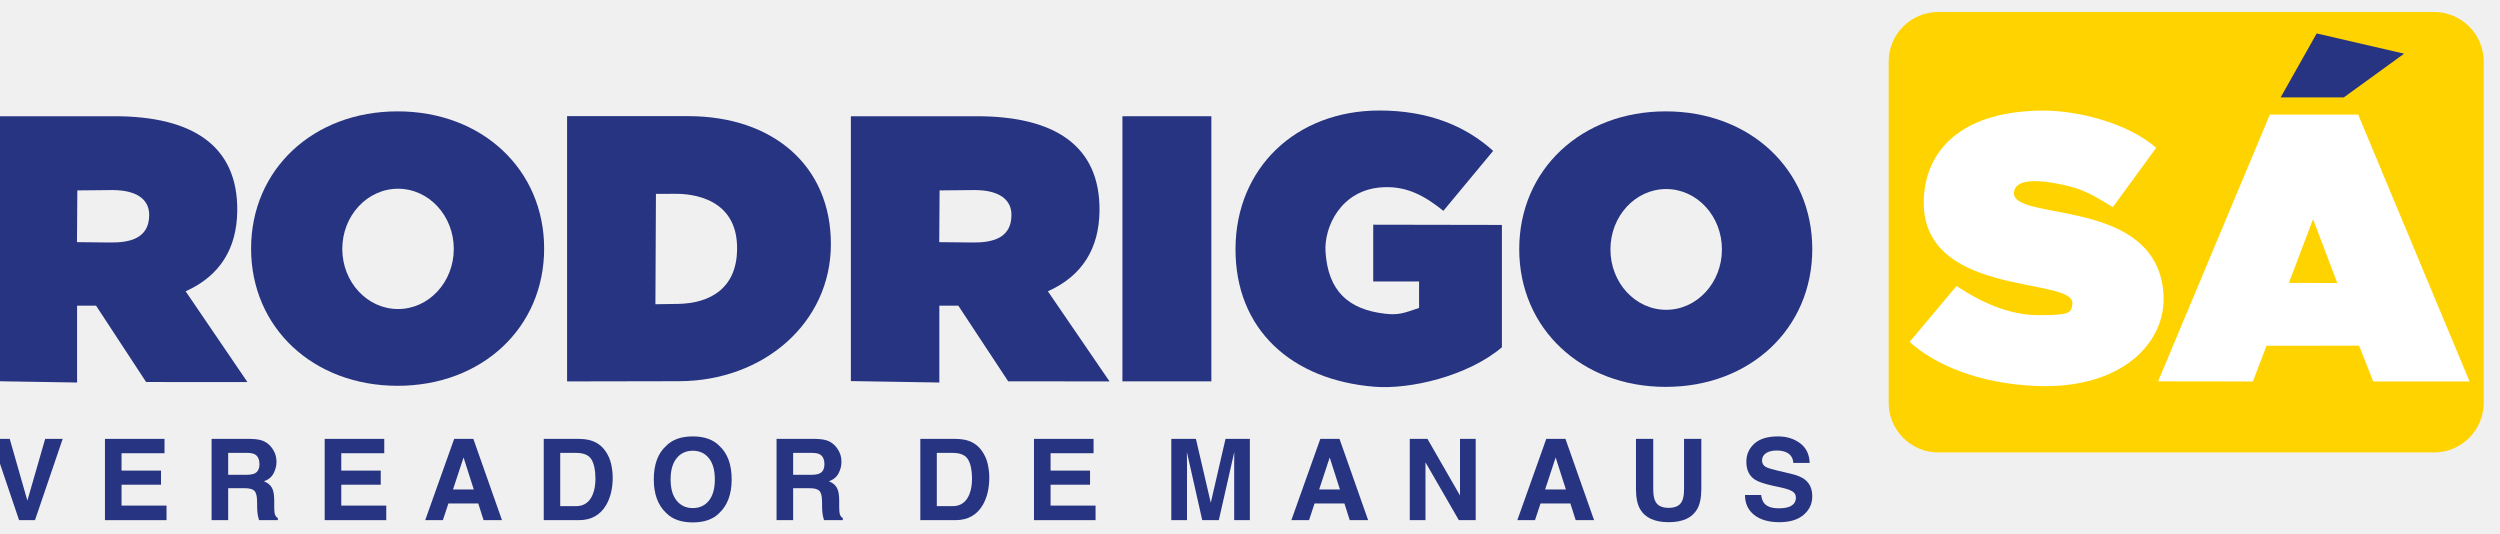
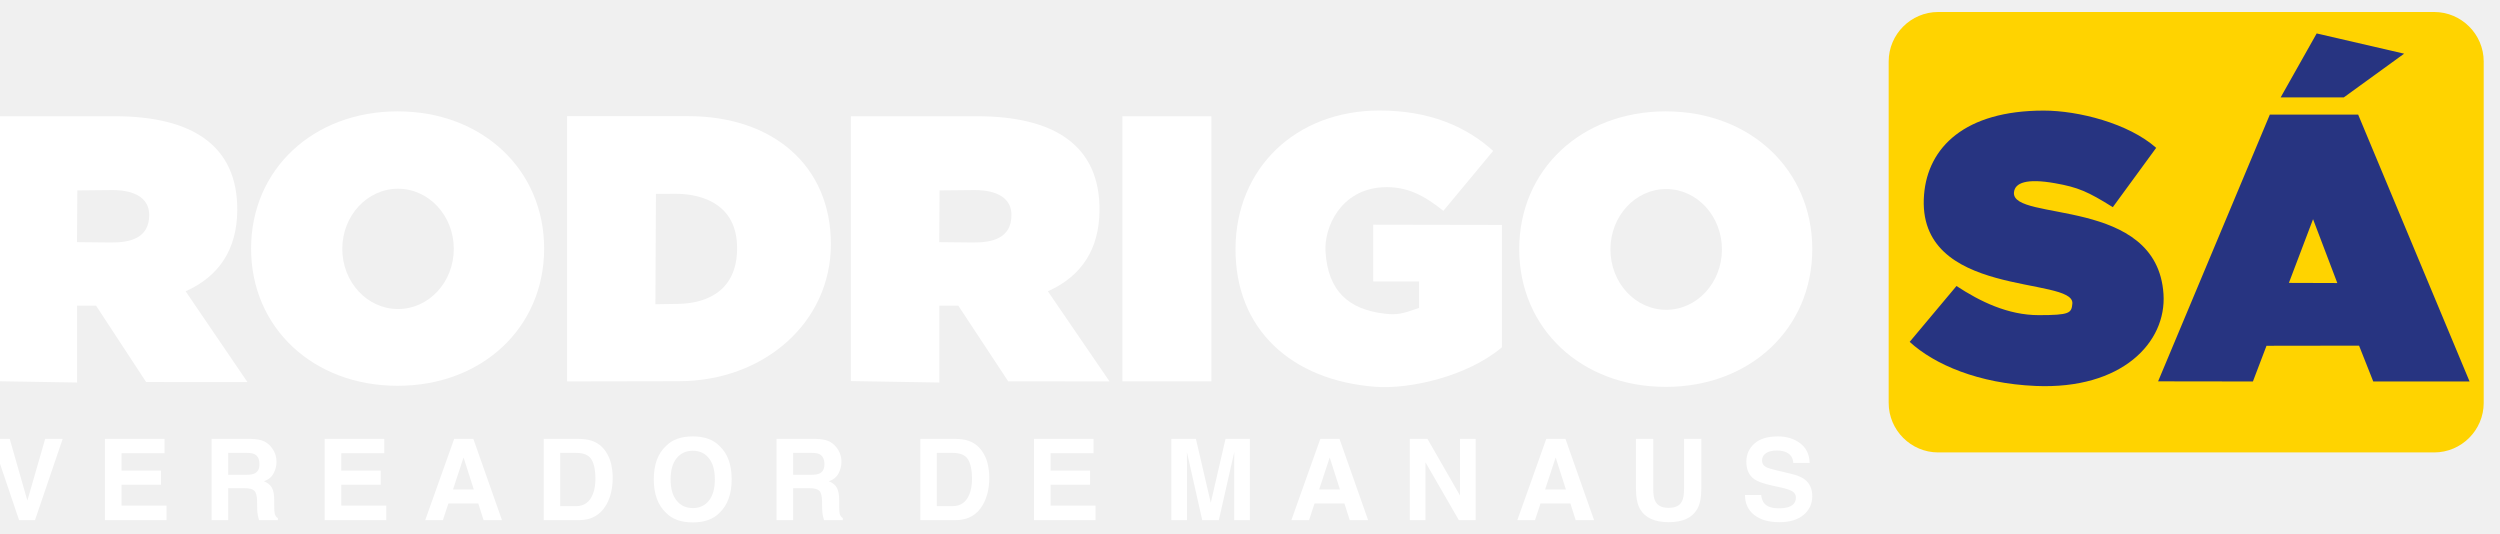
<svg xmlns="http://www.w3.org/2000/svg" xml:space="preserve" width="100%" height="100%" version="1.0" style="shape-rendering:geometricPrecision; text-rendering:geometricPrecision; image-rendering:optimizeQuality; fill-rule:evenodd; clip-rule:evenodd" viewBox="1400 7600 27200 5800">
  <style type="text/css">
.fil0 {fill:#FFD300}
- .fil3 {fill:#273481}
- .fil1 {fill:white;fill-rule:nonzero}
- .fil2 {fill:#273481;fill-rule:nonzero}
+ .fil2 {fill:#273481}
+ .fil3 {fill:#ffffff;fill-rule:nonzero}
+ .fil1 {fill:#273481;fill-rule:nonzero}
</style>
  <g id="Camada_x0020_1">
-     <path class="fil0" d="M22487.4 7730.46l5396.57 0c296.3,0 538.71,242.41 538.71,538.71l0 3714.55c0,296.31 -242.41,538.72 -538.71,538.72l-5396.57 0c-296.3,0 -538.71,-242.41 -538.71,-538.72l0 -3714.55c0,-296.3 242.41,-538.71 538.71,-538.71z" />
-     <g id="_2579928551056">
-       <path class="fil1" d="M23546.74 11799.12c940.32,40.91 1426.74,-474.28 1392.05,-1000.5 -70.28,-1066.22 -1652,-781.07 -1626.93,-1103.73 8.36,-107.62 139.32,-155.82 447.03,-101.4 249.25,44.08 357.13,90.65 628.47,260.5l471.8 -645.46c-301.52,-267.25 -847.87,-405.31 -1223.34,-405.31 -858.2,0 -1260.62,399.78 -1302.13,914.98 -91.6,1136.52 1641.42,882.17 1613.56,1185.57 -9.46,103.08 -27.93,125.02 -366.26,125.02 -334.2,0 -638.57,-148.5 -894.37,-317.12l-509.4 607.83c272.3,249.09 750.27,452.68 1369.52,479.62z" />
-       <path class="fil1" d="M27220.97 11750.48l1047.97 0 -1212.06 -2903.42 -961.06 0 -1215.67 2901.95 1031.54 1.47 147.83 -388.42 1007.03 -1.46 154.42 389.88zm-917.84 -1072.65l262.92 -693.14 263.98 694.83 -526.9 -1.69z" />
-       <path class="fil2" d="M26605.54 7963.79l-391.98 695.88 687.07 0 656.25 -475.67 -951.34 -220.21z" />
+     <g id="_2579927522880">
+       <path class="fil0" fill="#FFD300" d="M22487.4 7730.46l5396.57 0c296.3,0 538.71,242.41 538.71,538.71l0 3714.55c0,296.31 -242.41,538.72 -538.71,538.72l-5396.57 0c-296.3,0 -538.71,-242.41 -538.71,-538.72l0 -3714.55c0,-296.3 242.41,-538.71 538.71,-538.71z" />
+       <g>
+         <path class="fil1" fill="#273481" d="M23546.74 11799.12c940.32,40.91 1426.74,-474.28 1392.05,-1000.5 -70.28,-1066.22 -1652,-781.07 -1626.93,-1103.73 8.36,-107.62 139.32,-155.82 447.03,-101.4 249.25,44.08 357.13,90.65 628.47,260.5l471.8 -645.46c-301.52,-267.25 -847.87,-405.31 -1223.34,-405.31 -858.2,0 -1260.62,399.78 -1302.13,914.98 -91.6,1136.52 1641.42,882.17 1613.56,1185.57 -9.46,103.08 -27.93,125.02 -366.26,125.02 -334.2,0 -638.57,-148.5 -894.37,-317.12l-509.4 607.83c272.3,249.09 750.27,452.68 1369.52,479.62z" />
+         <path class="fil1" fill="#273481" d="M27220.97 11750.48l1047.97 0 -1212.06 -2903.42 -961.06 0 -1215.67 2901.95 1031.54 1.47 147.83 -388.42 1007.03 -1.46 154.42 389.88zm-917.84 -1072.65l262.92 -693.14 263.98 694.83 -526.9 -1.69z" />
+         <path class="fil2" fill="#273481" d="M26605.54 7963.79l-391.98 695.88 687.07 0 656.25 -475.67 -951.34 -220.21z" />
+       </g>
    </g>
-     <g id="_2579928551920">
-       <path class="fil3" d="M2989.8 11756.4l1102.38 0.6 -672.56 -987.68c372.97,-167.11 556.86,-464.4 561.7,-874.18 8.51,-719.46 -501.45,-1030.47 -1333.24,-1030.47l-1371.83 0 0 2881.5 962.39 15.65 0 -836.46 206.28 0 544.88 831.04zm33.44 -1816.37c0,254.64 -213.34,300.4 -420.56,298.27l-365.07 -3.74 3.69 -562.9 375.63 -3.68c105.97,-1.03 406.31,13.44 406.31,272.05z" />
-       <path class="fil3" d="M5726.05 11797.53c917.99,0 1594.18,-631.65 1594.18,-1492.97 0,-861.33 -676.19,-1492.98 -1594.18,-1492.98 -917.98,0 -1594.18,631.65 -1594.18,1492.98 0,861.32 676.2,1492.97 1594.18,1492.97zm4.64 -2144.09c335.01,0 606.57,293 606.57,654.44 0,361.41 -271.56,654.42 -606.57,654.42 -335,0 -606.57,-293.01 -606.57,-654.42 0,-361.44 271.57,-654.44 606.57,-654.44z" />
-       <path class="fil3" d="M7569.92 11749.74l1217.04 -2.23c922.26,-1.69 1653.16,-635.93 1653.16,-1491.34 0,-855.41 -632.07,-1392.54 -1554.35,-1392.54l-1315.85 0 0 2886.11zm960.89 -839.72l5.77 -1200.57 206.78 -0.71c71.54,-0.25 654.03,-10.78 675.46,555.96 17.96,475.11 -298.43,636.74 -643.92,641.77l-244.09 3.55z" />
-       <path class="fil3" d="M13611.87 11749.02l967.82 0 0 -2884.34 -967.82 0 0 2884.34z" />
-       <path class="fil3" d="M16839.47 10950.3c-176.31,62.16 -235.82,78.29 -369.35,63.08 -399.19,-45.43 -621.63,-247.14 -648.55,-675.1 -16.68,-265.31 164.34,-674.04 618.46,-700.65 272.11,-15.95 466.5,98.34 663.93,256.26l541.58 -652.38c-304.02,-275.27 -710.54,-439.14 -1236.72,-439.14 -911.76,0 -1562.51,628.57 -1566.46,1502.18 -3.98,883.23 613.51,1433.55 1518.83,1503.69 374.34,29 1003.32,-111.86 1379.54,-429.71l0 -1331.35c-467.23,-1.54 -933.14,-2.48 -1400.07,-2.48l0 617.47 498.84 0 -0.03 288.13z" />
-       <path class="fil3" d="M12369.21 11748.92l1102.38 0.6 -670.68 -980.2c372.97,-167.11 556.87,-464.4 561.71,-874.18 8.5,-719.46 -501.45,-1030.47 -1333.24,-1030.47l-1371.84 0 0 2881.5 962.4 15.65 0 -836.46 206.28 0 542.99 823.56zm35.33 -1808.89c0,254.64 -213.35,300.4 -420.56,298.27l-365.07 -3.74 3.69 -562.9 375.63 -3.68c105.96,-1.03 406.31,13.44 406.31,272.05z" />
-       <path class="fil3" d="M19523.41 11809.23c918,0 1594.18,-634.12 1594.18,-1498.82 0,-864.7 -676.18,-1498.83 -1594.18,-1498.83 -917.98,0 -1594.18,634.13 -1594.18,1498.83 0,864.7 676.2,1498.82 1594.18,1498.82zm4.64 -2152.49c335.01,0 606.57,294.15 606.57,657 0,362.84 -271.56,656.98 -606.57,656.98 -335,0 -606.57,-294.14 -606.57,-656.98 0,-362.85 271.57,-657 606.57,-657z" />
-       <path class="fil3" d="M20561.16 12985.41c5.73,40.32 16.99,70.4 33.57,90.46 30.69,36.23 83.09,54.44 157.38,54.44 44.41,0 80.64,-4.71 108.27,-14.33 52.6,-18.42 79,-52.59 79,-102.53 0,-29.27 -12.89,-51.78 -38.89,-67.75 -25.99,-15.55 -66.92,-29.47 -122.79,-41.54l-95.38 -20.88c-93.94,-20.88 -158.2,-43.59 -193.2,-67.95 -59.15,-40.73 -88.83,-104.58 -88.83,-191.36 0,-79.21 29.07,-144.9 87.19,-197.3 58.13,-52.39 143.68,-78.59 256.45,-78.59 93.94,0 174.37,24.56 240.68,73.89 66.52,49.32 101.31,120.95 104.59,214.69l-178.06 0c-3.28,-53.01 -27.02,-90.67 -71.02,-112.98 -29.27,-14.73 -65.9,-22.1 -109.5,-22.1 -48.5,0 -87.18,9.62 -116.25,28.65 -28.85,19.24 -43.39,46.05 -43.39,80.23 0,31.73 14.33,55.26 42.78,70.82 18.42,10.23 57.51,22.51 117.27,36.63l154.73 36.64c67.74,15.96 118.7,37.45 152.68,64.26 52.6,41.75 79,101.92 79,180.72 0,81.05 -31.11,148.18 -93.53,201.6 -62.43,53.41 -150.43,80.22 -264.22,80.22 -116.25,0 -207.74,-26.4 -274.26,-79 -66.51,-52.6 -99.87,-124.84 -99.87,-216.94l175.6 0z" />
-       <path class="fil3" d="M19199.31 12375.1l187.88 0 0 542.97c0,60.79 7.16,105 21.49,133.04 22.51,49.52 71.22,74.29 146.54,74.29 74.7,0 123.21,-24.77 145.72,-74.29 14.33,-28.04 21.49,-72.25 21.49,-133.04l0 -542.97 187.88 0 0 542.97c0,93.94 -14.53,167.01 -43.79,219.4 -54.45,95.99 -158.21,143.88 -311.3,143.88 -153.29,0 -257.26,-47.89 -312.11,-143.88 -29.27,-52.39 -43.8,-125.46 -43.8,-219.4l0 -542.97z" />
-       <path class="fil3" d="M18223.45 12375.1l208.76 0 311.5 884.15 -200.16 0 -57.92 -181.74 -324.8 0 -59.97 181.74 -192.39 0 314.98 -884.15zm-12.48 550.14l225.95 0 -111.34 -347.93 -114.61 347.93z" />
-       <path class="fil3" d="M16738.39 12375.1l192.39 0 354.07 616.04 0 -616.04 170.69 0 0 884.15 -183.38 0 -363.08 -629.34 0 629.34 -170.69 0 0 -884.15z" />
-       <path class="fil3" d="M15764.99 12375.1l208.76 0 311.5 884.15 -200.16 0 -57.92 -181.74 -324.8 0 -59.97 181.74 -192.39 0 314.98 -884.15zm-12.48 550.14l225.95 0 -111.34 -347.93 -114.61 347.93z" />
-       <path class="fil3" d="M14733.67 12375.1l264.83 0 0 884.15 -170.69 0 0 -598.03c0,-17.19 0.21,-41.34 0.62,-72.25 0.4,-31.11 0.61,-54.85 0.61,-71.63l-168.23 741.91 -180.52 0 -167.01 -741.91c0,16.78 0.21,40.52 0.62,71.63 0.41,30.91 0.61,55.06 0.61,72.25l0 598.03 -170.69 0 0 -884.15 267.7 0 161.69 695.24 160.46 -695.24z" />
-       <path class="fil3" d="M13297.92 12531.05l-467.66 0 0 189.11 429.39 0 0 153.5 -429.39 0 0 227.18 489.36 0 0 158.41 -669.87 0 0 -884.15 648.17 0 0 155.95z" />
-       <path class="fil3" d="M11795.26 12375.1c54.85,0.82 100.69,7.16 137.12,19.24 62.22,20.26 112.57,57.71 151.05,112.15 30.9,44.01 51.98,91.49 63.24,142.65 11.26,51.17 16.78,100.08 16.78,146.54 0,117.48 -23.74,216.95 -71.02,298.61 -64.06,109.91 -163.32,164.96 -297.17,164.96l-382.11 0 0 -884.15 382.11 0zm-202.82 152.27l0 579.61 171.3 0c87.8,0 148.79,-43.19 183.38,-129.55 19.03,-47.49 28.45,-103.77 28.45,-169.26 0,-90.46 -14.12,-159.85 -42.57,-208.15 -28.25,-48.5 -84.73,-72.65 -169.26,-72.65l-171.3 0z" />
-       <path class="fil3" d="M10271.92 12375.1c60.38,1.23 106.84,8.8 139.38,22.72 32.54,14.12 60.17,34.58 82.89,61.8 18.62,22.31 33.56,47.08 44.41,74.09 10.85,27.22 16.37,58.13 16.37,92.92 0,41.96 -10.64,83.09 -31.72,123.62 -21.28,40.52 -56.28,69.17 -104.99,85.96 40.73,16.37 69.58,39.7 86.57,69.99 16.99,30.09 25.58,76.34 25.58,138.36l0 59.55c0,40.53 1.64,67.95 4.92,82.28 4.91,22.92 16.37,39.7 34.38,50.55l0 22.31 -204.46 0c-5.73,-19.65 -9.82,-35.41 -12.28,-47.48 -4.91,-24.77 -7.57,-50.35 -7.98,-76.34l-1.23 -82.48c-0.82,-56.49 -10.44,-94.15 -29.27,-112.98 -18.62,-18.83 -53.62,-28.24 -104.99,-28.24l-180.11 0 0 347.52 -180.51 0 0 -884.15 423.04 0zm-242.53 152.27l0 238.23 198.94 0c39.5,0 68.97,-4.91 88.82,-14.53 35,-16.79 52.4,-49.94 52.4,-99.68 0,-53.82 -16.99,-89.84 -50.76,-108.47 -19.03,-10.44 -47.48,-15.55 -85.35,-15.55l-204.05 0z" />
-       <path class="fil3" d="M9360.53 12815.95c0,158.82 -44.61,280.39 -133.64,364.71 -66.93,68.77 -163.32,103.15 -289.6,103.15 -126.49,0 -222.88,-34.38 -289.81,-103.15 -89.44,-84.32 -134.26,-205.89 -134.26,-364.71 0,-161.89 44.82,-283.47 134.26,-364.72 66.93,-68.76 163.32,-103.15 289.81,-103.15 126.28,0 222.67,34.39 289.6,103.15 89.03,81.25 133.64,202.83 133.64,364.72zm-422.83 311.91c73.68,0 132.01,-27.02 175.19,-81.05 43.18,-54.24 64.67,-131.19 64.67,-230.86 0,-99.47 -21.49,-176.22 -64.67,-230.46 -43.18,-54.23 -101.51,-81.45 -175.19,-81.45 -73.48,0 -132.01,27.01 -175.81,81.04 -43.8,54.24 -65.7,131.19 -65.7,230.87 0,99.67 21.9,176.62 65.7,230.86 43.8,54.03 102.33,81.05 175.81,81.05z" />
-       <path class="fil3" d="M7698.03 12375.1c54.85,0.82 100.69,7.16 137.12,19.24 62.22,20.26 112.57,57.71 151.05,112.15 30.9,44.01 51.98,91.49 63.24,142.65 11.26,51.17 16.78,100.08 16.78,146.54 0,117.48 -23.74,216.95 -71.02,298.61 -64.06,109.91 -163.32,164.96 -297.17,164.96l-382.11 0 0 -884.15 382.11 0zm-202.82 152.27l0 579.61 171.3 0c87.8,0 148.79,-43.19 183.38,-129.55 19.03,-47.49 28.45,-103.77 28.45,-169.26 0,-90.46 -14.12,-159.85 -42.57,-208.15 -28.25,-48.5 -84.73,-72.65 -169.26,-72.65l-171.3 0z" />
-       <path class="fil3" d="M6341.29 12375.1l208.76 0 311.5 884.15 -200.16 0 -57.92 -181.74 -324.8 0 -59.97 181.74 -192.39 0 314.98 -884.15zm-12.48 550.14l225.95 0 -111.34 -347.93 -114.61 347.93z" />
-       <path class="fil3" d="M5580.74 12531.05l-467.66 0 0 189.11 429.39 0 0 153.5 -429.39 0 0 227.18 489.36 0 0 158.41 -669.87 0 0 -884.15 648.17 0 0 155.95z" />
-       <path class="fil3" d="M4125.15 12375.1c60.38,1.23 106.84,8.8 139.38,22.72 32.54,14.12 60.17,34.58 82.89,61.8 18.62,22.31 33.56,47.08 44.41,74.09 10.85,27.22 16.37,58.13 16.37,92.92 0,41.96 -10.64,83.09 -31.72,123.62 -21.28,40.52 -56.28,69.17 -104.99,85.96 40.73,16.37 69.58,39.7 86.57,69.99 16.99,30.09 25.58,76.34 25.58,138.36l0 59.55c0,40.53 1.64,67.95 4.92,82.28 4.91,22.92 16.37,39.7 34.38,50.55l0 22.31 -204.46 0c-5.73,-19.65 -9.82,-35.41 -12.28,-47.48 -4.91,-24.77 -7.57,-50.35 -7.98,-76.34l-1.23 -82.48c-0.82,-56.49 -10.44,-94.15 -29.27,-112.98 -18.62,-18.83 -53.62,-28.24 -104.99,-28.24l-180.11 0 0 347.52 -180.51 0 0 -884.15 423.04 0zm-242.53 152.27l0 238.23 198.94 0c39.5,0 68.97,-4.91 88.82,-14.53 35,-16.79 52.4,-49.94 52.4,-99.68 0,-53.82 -16.99,-89.84 -50.76,-108.47 -19.03,-10.44 -47.48,-15.55 -85.35,-15.55l-204.05 0z" />
-       <path class="fil3" d="M3190.02 12531.05l-467.66 0 0 189.11 429.39 0 0 153.5 -429.39 0 0 227.18 489.36 0 0 158.41 -669.87 0 0 -884.15 648.17 0 0 155.95z" />
-       <path class="fil3" d="M1891.41 12375.1l190.54 0 -301.27 884.15 -173.14 0 -299.02 -884.15 197.3 0 191.97 671.3 193.62 -671.3z" />
+     <g id="_2579919026432">
+       <path class="fil3" fill="#ffffff" d="M2989.8 11756.4l1102.38 0.6 -672.56 -987.68c372.97,-167.11 556.86,-464.4 561.7,-874.18 8.51,-719.46 -501.45,-1030.47 -1333.24,-1030.47l-1371.83 0 0 2881.5 962.39 15.65 0 -836.46 206.28 0 544.88 831.04zm33.44 -1816.37c0,254.64 -213.34,300.4 -420.56,298.27l-365.07 -3.74 3.69 -562.9 375.63 -3.68c105.97,-1.03 406.31,13.44 406.31,272.05z" />
+       <path class="fil3" fill="#ffffff" d="M5726.05 11797.53c917.99,0 1594.18,-631.65 1594.18,-1492.97 0,-861.33 -676.19,-1492.98 -1594.18,-1492.98 -917.98,0 -1594.18,631.65 -1594.18,1492.98 0,861.32 676.2,1492.97 1594.18,1492.97zm4.64 -2144.09c335.01,0 606.57,293 606.57,654.44 0,361.41 -271.56,654.42 -606.57,654.42 -335,0 -606.57,-293.01 -606.57,-654.42 0,-361.44 271.57,-654.44 606.57,-654.44z" />
+       <path class="fil3" fill="#ffffff" d="M7569.92 11749.74l1217.04 -2.23c922.26,-1.69 1653.16,-635.93 1653.16,-1491.34 0,-855.41 -632.07,-1392.54 -1554.35,-1392.54l-1315.85 0 0 2886.11zm960.89 -839.72l5.77 -1200.57 206.78 -0.71c71.54,-0.25 654.03,-10.78 675.46,555.96 17.96,475.11 -298.43,636.74 -643.92,641.77l-244.09 3.55z" />
+       <path class="fil3" fill="#ffffff" d="M13611.87 11749.02l967.82 0 0 -2884.34 -967.82 0 0 2884.34z" />
+       <path class="fil3" fill="#ffffff" d="M16839.47 10950.3c-176.31,62.16 -235.82,78.29 -369.35,63.08 -399.19,-45.43 -621.63,-247.14 -648.55,-675.1 -16.68,-265.31 164.34,-674.04 618.46,-700.65 272.11,-15.95 466.5,98.34 663.93,256.26l541.58 -652.38c-304.02,-275.27 -710.54,-439.14 -1236.72,-439.14 -911.76,0 -1562.51,628.57 -1566.46,1502.18 -3.98,883.23 613.51,1433.55 1518.83,1503.69 374.34,29 1003.32,-111.86 1379.54,-429.71l0 -1331.35c-467.23,-1.54 -933.14,-2.48 -1400.07,-2.48l0 617.47 498.84 0 -0.03 288.13z" />
+       <path class="fil3" fill="#ffffff" d="M12369.21 11748.92l1102.38 0.6 -670.68 -980.2c372.97,-167.11 556.87,-464.4 561.71,-874.18 8.5,-719.46 -501.45,-1030.47 -1333.24,-1030.47l-1371.84 0 0 2881.5 962.4 15.65 0 -836.46 206.28 0 542.99 823.56zm35.33 -1808.89c0,254.64 -213.35,300.4 -420.56,298.27l-365.07 -3.74 3.69 -562.9 375.63 -3.68c105.96,-1.03 406.31,13.44 406.31,272.05z" />
+       <path class="fil3" fill="#ffffff" d="M19523.41 11809.23c918,0 1594.18,-634.12 1594.18,-1498.82 0,-864.7 -676.18,-1498.83 -1594.18,-1498.83 -917.98,0 -1594.18,634.13 -1594.18,1498.83 0,864.7 676.2,1498.82 1594.18,1498.82zm4.64 -2152.49c335.01,0 606.57,294.15 606.57,657 0,362.84 -271.56,656.98 -606.57,656.98 -335,0 -606.57,-294.14 -606.57,-656.98 0,-362.85 271.57,-657 606.57,-657z" />
+       <path class="fil3" fill="#ffffff" d="M20561.16 12985.41c5.73,40.32 16.99,70.4 33.57,90.46 30.69,36.23 83.09,54.44 157.38,54.44 44.41,0 80.64,-4.71 108.27,-14.33 52.6,-18.42 79,-52.59 79,-102.53 0,-29.27 -12.89,-51.78 -38.89,-67.75 -25.99,-15.55 -66.92,-29.47 -122.79,-41.54l-95.38 -20.88c-93.94,-20.88 -158.2,-43.59 -193.2,-67.95 -59.15,-40.73 -88.83,-104.58 -88.83,-191.36 0,-79.21 29.07,-144.9 87.19,-197.3 58.13,-52.39 143.68,-78.59 256.45,-78.59 93.94,0 174.37,24.56 240.68,73.89 66.52,49.32 101.31,120.95 104.59,214.69l-178.06 0c-3.28,-53.01 -27.02,-90.67 -71.02,-112.98 -29.27,-14.73 -65.9,-22.1 -109.5,-22.1 -48.5,0 -87.18,9.62 -116.25,28.65 -28.85,19.24 -43.39,46.05 -43.39,80.23 0,31.73 14.33,55.26 42.78,70.82 18.42,10.23 57.51,22.51 117.27,36.63l154.73 36.64c67.74,15.96 118.7,37.45 152.68,64.26 52.6,41.75 79,101.92 79,180.72 0,81.05 -31.11,148.18 -93.53,201.6 -62.43,53.41 -150.43,80.22 -264.22,80.22 -116.25,0 -207.74,-26.4 -274.26,-79 -66.51,-52.6 -99.87,-124.84 -99.87,-216.94l175.6 0z" />
+       <path class="fil3" fill="#ffffff" d="M19199.31 12375.1l187.88 0 0 542.97c0,60.79 7.16,105 21.49,133.04 22.51,49.52 71.22,74.29 146.54,74.29 74.7,0 123.21,-24.77 145.72,-74.29 14.33,-28.04 21.49,-72.25 21.49,-133.04l0 -542.97 187.88 0 0 542.97c0,93.94 -14.53,167.01 -43.79,219.4 -54.45,95.99 -158.21,143.88 -311.3,143.88 -153.29,0 -257.26,-47.89 -312.11,-143.88 -29.27,-52.39 -43.8,-125.46 -43.8,-219.4l0 -542.97z" />
+       <path class="fil3" fill="#ffffff" d="M18223.45 12375.1l208.76 0 311.5 884.15 -200.16 0 -57.92 -181.74 -324.8 0 -59.97 181.74 -192.39 0 314.98 -884.15zm-12.48 550.14l225.95 0 -111.34 -347.93 -114.61 347.93z" />
+       <path class="fil3" fill="#ffffff" d="M16738.39 12375.1l192.39 0 354.07 616.04 0 -616.04 170.69 0 0 884.15 -183.38 0 -363.08 -629.34 0 629.34 -170.69 0 0 -884.15z" />
+       <path class="fil3" fill="#ffffff" d="M15764.99 12375.1l208.76 0 311.5 884.15 -200.16 0 -57.92 -181.74 -324.8 0 -59.97 181.74 -192.39 0 314.98 -884.15zm-12.48 550.14l225.95 0 -111.34 -347.93 -114.61 347.93z" />
+       <path class="fil3" fill="#ffffff" d="M14733.67 12375.1l264.83 0 0 884.15 -170.69 0 0 -598.03c0,-17.19 0.21,-41.34 0.62,-72.25 0.4,-31.11 0.61,-54.85 0.61,-71.63l-168.23 741.91 -180.52 0 -167.01 -741.91c0,16.78 0.21,40.52 0.62,71.63 0.41,30.91 0.61,55.06 0.61,72.25l0 598.03 -170.69 0 0 -884.15 267.7 0 161.69 695.24 160.46 -695.24z" />
+       <path class="fil3" fill="#ffffff" d="M13297.92 12531.05l-467.66 0 0 189.11 429.39 0 0 153.5 -429.39 0 0 227.18 489.36 0 0 158.41 -669.87 0 0 -884.15 648.17 0 0 155.95z" />
+       <path class="fil3" fill="#ffffff" d="M11795.26 12375.1c54.85,0.82 100.69,7.16 137.12,19.24 62.22,20.26 112.57,57.71 151.05,112.15 30.9,44.01 51.98,91.49 63.24,142.65 11.26,51.17 16.78,100.08 16.78,146.54 0,117.48 -23.74,216.95 -71.02,298.61 -64.06,109.91 -163.32,164.96 -297.17,164.96l-382.11 0 0 -884.15 382.11 0zm-202.82 152.27l0 579.61 171.3 0c87.8,0 148.79,-43.19 183.38,-129.55 19.03,-47.49 28.45,-103.77 28.45,-169.26 0,-90.46 -14.12,-159.85 -42.57,-208.15 -28.25,-48.5 -84.73,-72.65 -169.26,-72.65l-171.3 0z" />
+       <path class="fil3" fill="#ffffff" d="M10271.92 12375.1c60.38,1.23 106.84,8.8 139.38,22.72 32.54,14.12 60.17,34.58 82.89,61.8 18.62,22.31 33.56,47.08 44.41,74.09 10.85,27.22 16.37,58.13 16.37,92.92 0,41.96 -10.64,83.09 -31.72,123.62 -21.28,40.52 -56.28,69.17 -104.99,85.96 40.73,16.37 69.58,39.7 86.57,69.99 16.99,30.09 25.58,76.34 25.58,138.36l0 59.55c0,40.53 1.64,67.95 4.92,82.28 4.91,22.92 16.37,39.7 34.38,50.55l0 22.31 -204.46 0c-5.73,-19.65 -9.82,-35.41 -12.28,-47.48 -4.91,-24.77 -7.57,-50.35 -7.98,-76.34l-1.23 -82.48c-0.82,-56.49 -10.44,-94.15 -29.27,-112.98 -18.62,-18.83 -53.62,-28.24 -104.99,-28.24l-180.11 0 0 347.52 -180.51 0 0 -884.15 423.04 0zm-242.53 152.27l0 238.23 198.94 0c39.5,0 68.97,-4.91 88.82,-14.53 35,-16.79 52.4,-49.94 52.4,-99.68 0,-53.82 -16.99,-89.84 -50.76,-108.47 -19.03,-10.44 -47.48,-15.55 -85.35,-15.55l-204.05 0z" />
+       <path class="fil3" fill="#ffffff" d="M9360.53 12815.95c0,158.82 -44.61,280.39 -133.64,364.71 -66.93,68.77 -163.32,103.15 -289.6,103.15 -126.49,0 -222.88,-34.38 -289.81,-103.15 -89.44,-84.32 -134.26,-205.89 -134.26,-364.71 0,-161.89 44.82,-283.47 134.26,-364.72 66.93,-68.76 163.32,-103.15 289.81,-103.15 126.28,0 222.67,34.39 289.6,103.15 89.03,81.25 133.64,202.83 133.64,364.72zm-422.83 311.91c73.68,0 132.01,-27.02 175.19,-81.05 43.18,-54.24 64.67,-131.19 64.67,-230.86 0,-99.47 -21.49,-176.22 -64.67,-230.46 -43.18,-54.23 -101.51,-81.45 -175.19,-81.45 -73.48,0 -132.01,27.01 -175.81,81.04 -43.8,54.24 -65.7,131.19 -65.7,230.87 0,99.67 21.9,176.62 65.7,230.86 43.8,54.03 102.33,81.05 175.81,81.05z" />
+       <path class="fil3" fill="#ffffff" d="M7698.03 12375.1c54.85,0.82 100.69,7.16 137.12,19.24 62.22,20.26 112.57,57.71 151.05,112.15 30.9,44.01 51.98,91.49 63.24,142.65 11.26,51.17 16.78,100.08 16.78,146.54 0,117.48 -23.74,216.95 -71.02,298.61 -64.06,109.91 -163.32,164.96 -297.17,164.96l-382.11 0 0 -884.15 382.11 0zm-202.82 152.27l0 579.61 171.3 0c87.8,0 148.79,-43.19 183.38,-129.55 19.03,-47.49 28.45,-103.77 28.45,-169.26 0,-90.46 -14.12,-159.85 -42.57,-208.15 -28.25,-48.5 -84.73,-72.65 -169.26,-72.65l-171.3 0z" />
+       <path class="fil3" fill="#ffffff" d="M6341.29 12375.1l208.76 0 311.5 884.15 -200.16 0 -57.92 -181.74 -324.8 0 -59.97 181.74 -192.39 0 314.98 -884.15zm-12.48 550.14l225.95 0 -111.34 -347.93 -114.61 347.93z" />
+       <path class="fil3" fill="#ffffff" d="M5580.74 12531.05l-467.66 0 0 189.11 429.39 0 0 153.5 -429.39 0 0 227.18 489.36 0 0 158.41 -669.87 0 0 -884.15 648.17 0 0 155.95z" />
+       <path class="fil3" fill="#ffffff" d="M4125.15 12375.1c60.38,1.23 106.84,8.8 139.38,22.72 32.54,14.12 60.17,34.58 82.89,61.8 18.62,22.31 33.56,47.08 44.41,74.09 10.85,27.22 16.37,58.13 16.37,92.92 0,41.96 -10.64,83.09 -31.72,123.62 -21.28,40.52 -56.28,69.17 -104.99,85.96 40.73,16.37 69.58,39.7 86.57,69.99 16.99,30.09 25.58,76.34 25.58,138.36l0 59.55c0,40.53 1.64,67.95 4.92,82.28 4.91,22.92 16.37,39.7 34.38,50.55l0 22.31 -204.46 0c-5.73,-19.65 -9.82,-35.41 -12.28,-47.48 -4.91,-24.77 -7.57,-50.35 -7.98,-76.34l-1.23 -82.48c-0.82,-56.49 -10.44,-94.15 -29.27,-112.98 -18.62,-18.83 -53.62,-28.24 -104.99,-28.24l-180.11 0 0 347.52 -180.51 0 0 -884.15 423.04 0zm-242.53 152.27l0 238.23 198.94 0c39.5,0 68.97,-4.91 88.82,-14.53 35,-16.79 52.4,-49.94 52.4,-99.68 0,-53.82 -16.99,-89.84 -50.76,-108.47 -19.03,-10.44 -47.48,-15.55 -85.35,-15.55l-204.05 0z" />
+       <path class="fil3" fill="#ffffff" d="M3190.02 12531.05l-467.66 0 0 189.11 429.39 0 0 153.5 -429.39 0 0 227.18 489.36 0 0 158.41 -669.87 0 0 -884.15 648.17 0 0 155.95z" />
+       <path class="fil3" fill="#ffffff" d="M1891.41 12375.1l190.54 0 -301.27 884.15 -173.14 0 -299.02 -884.15 197.3 0 191.97 671.3 193.62 -671.3z" />
    </g>
  </g>
</svg>
